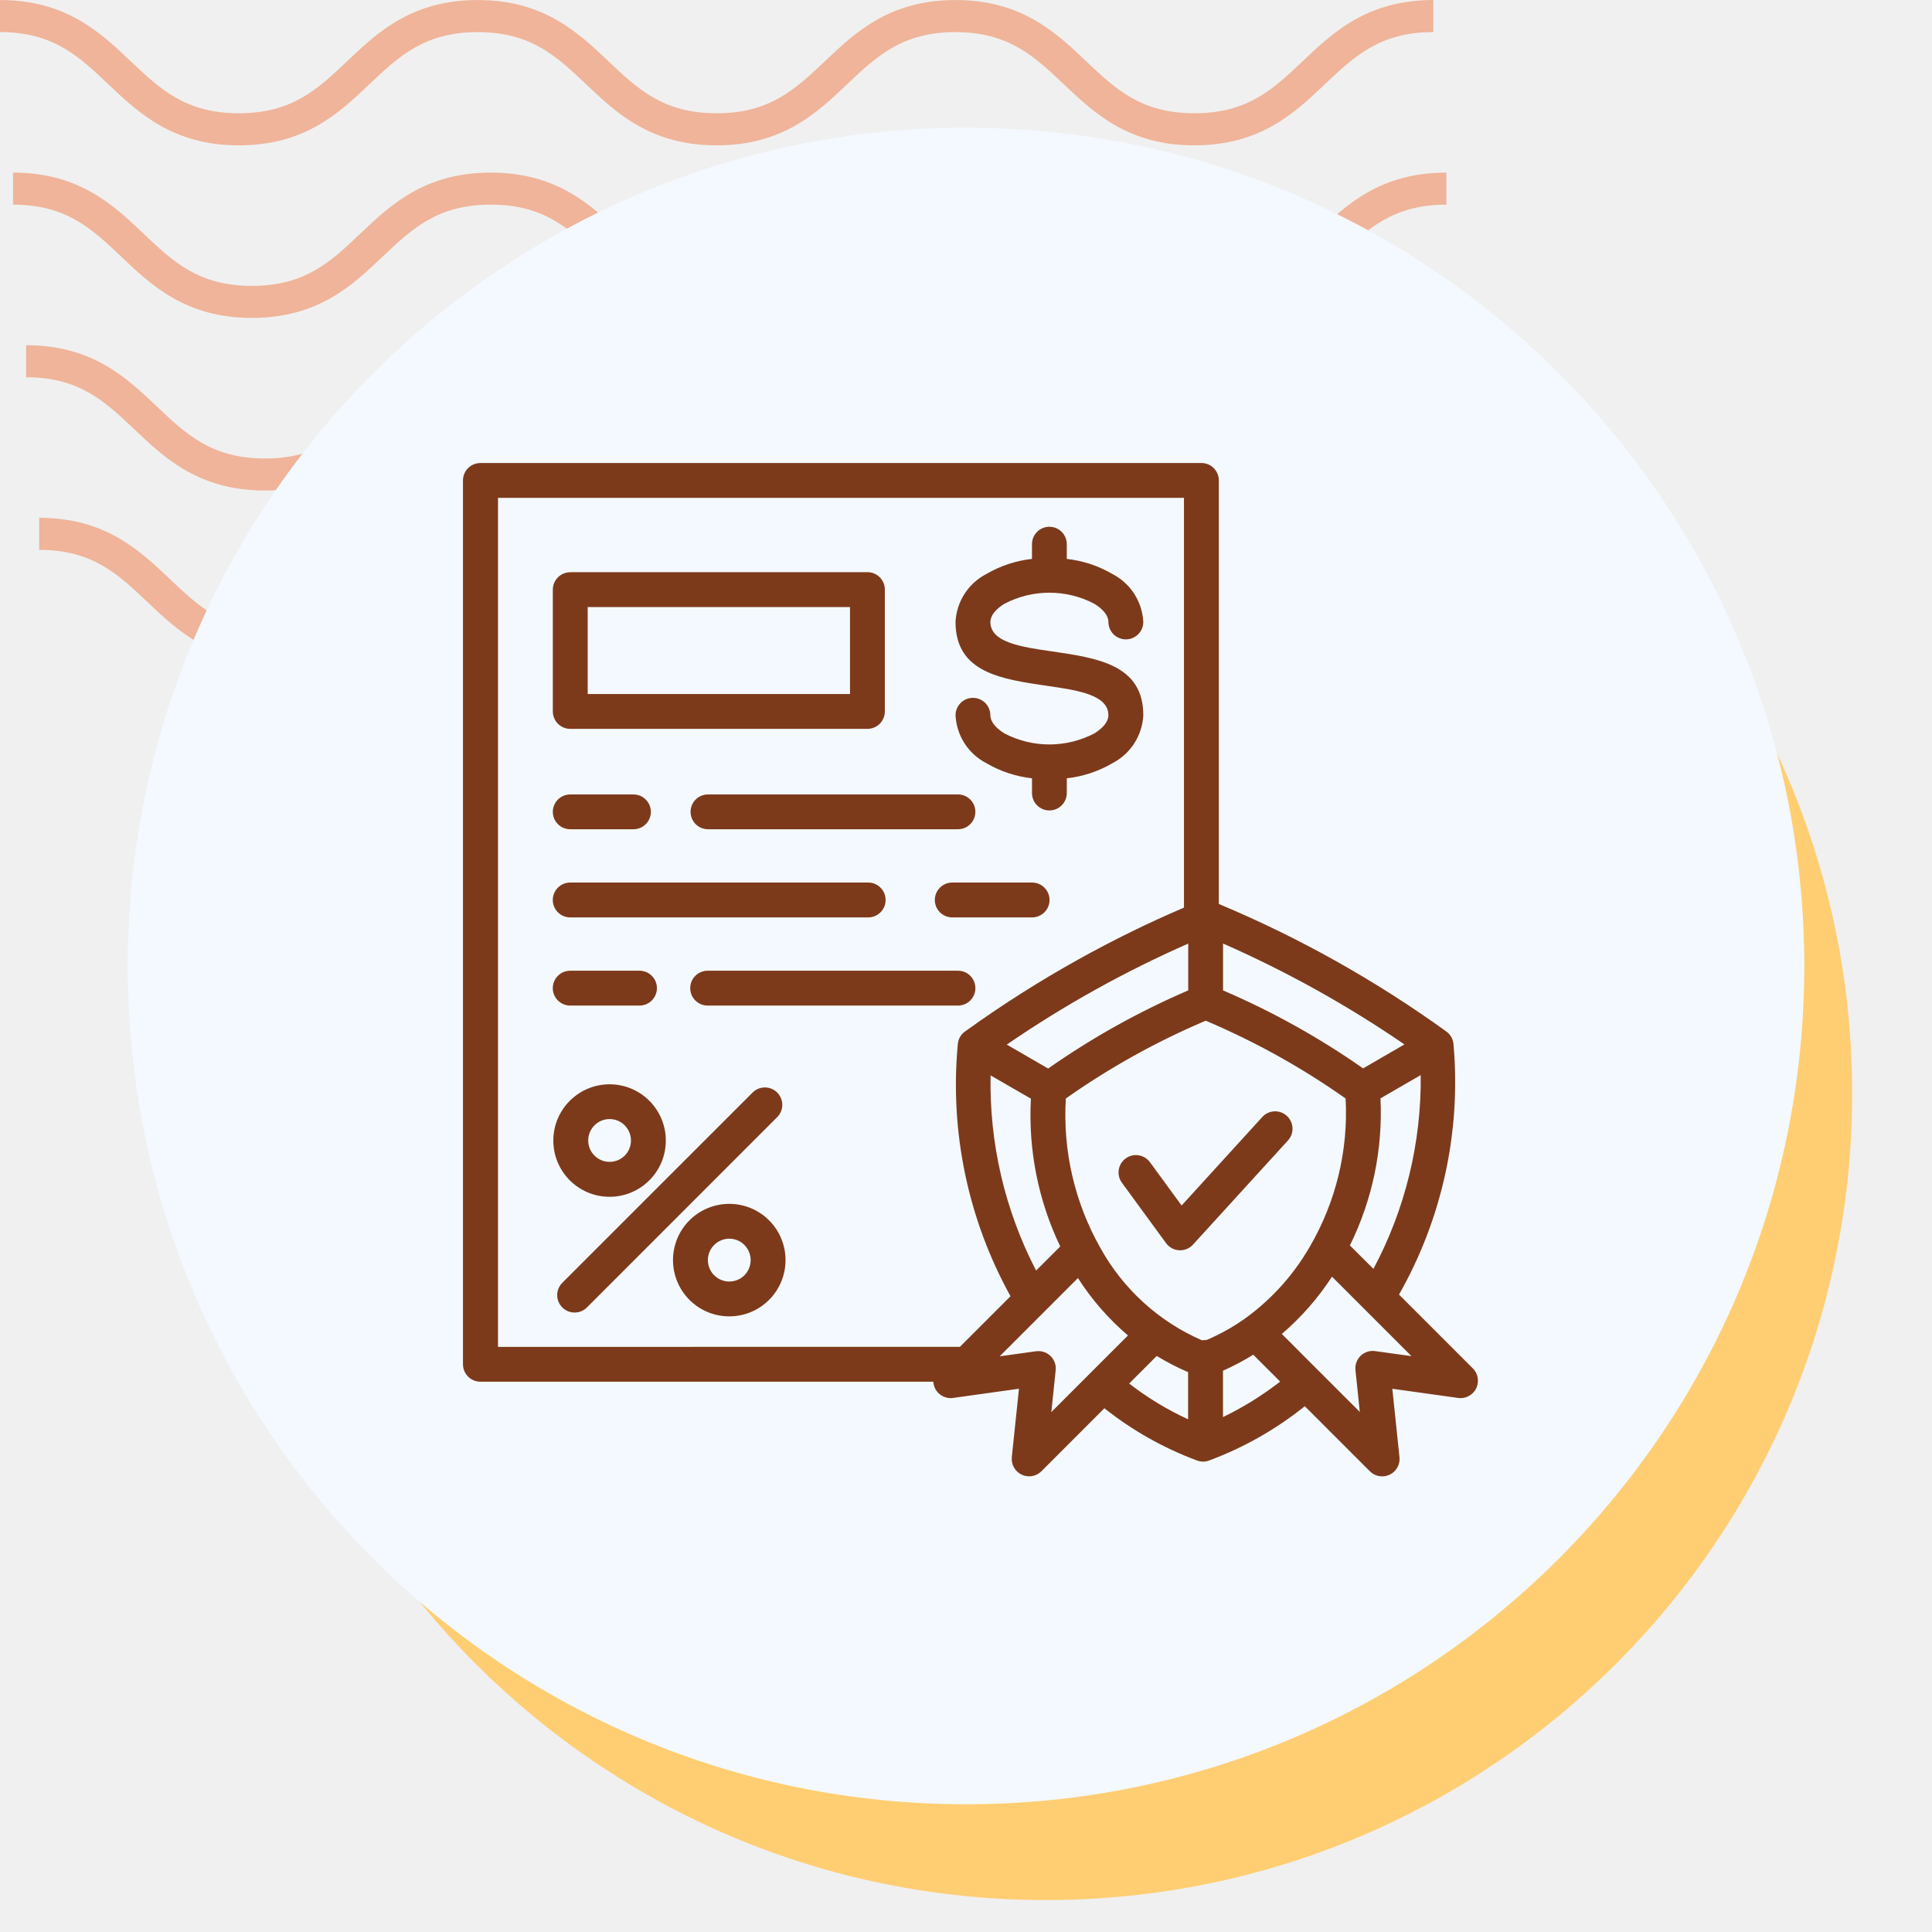
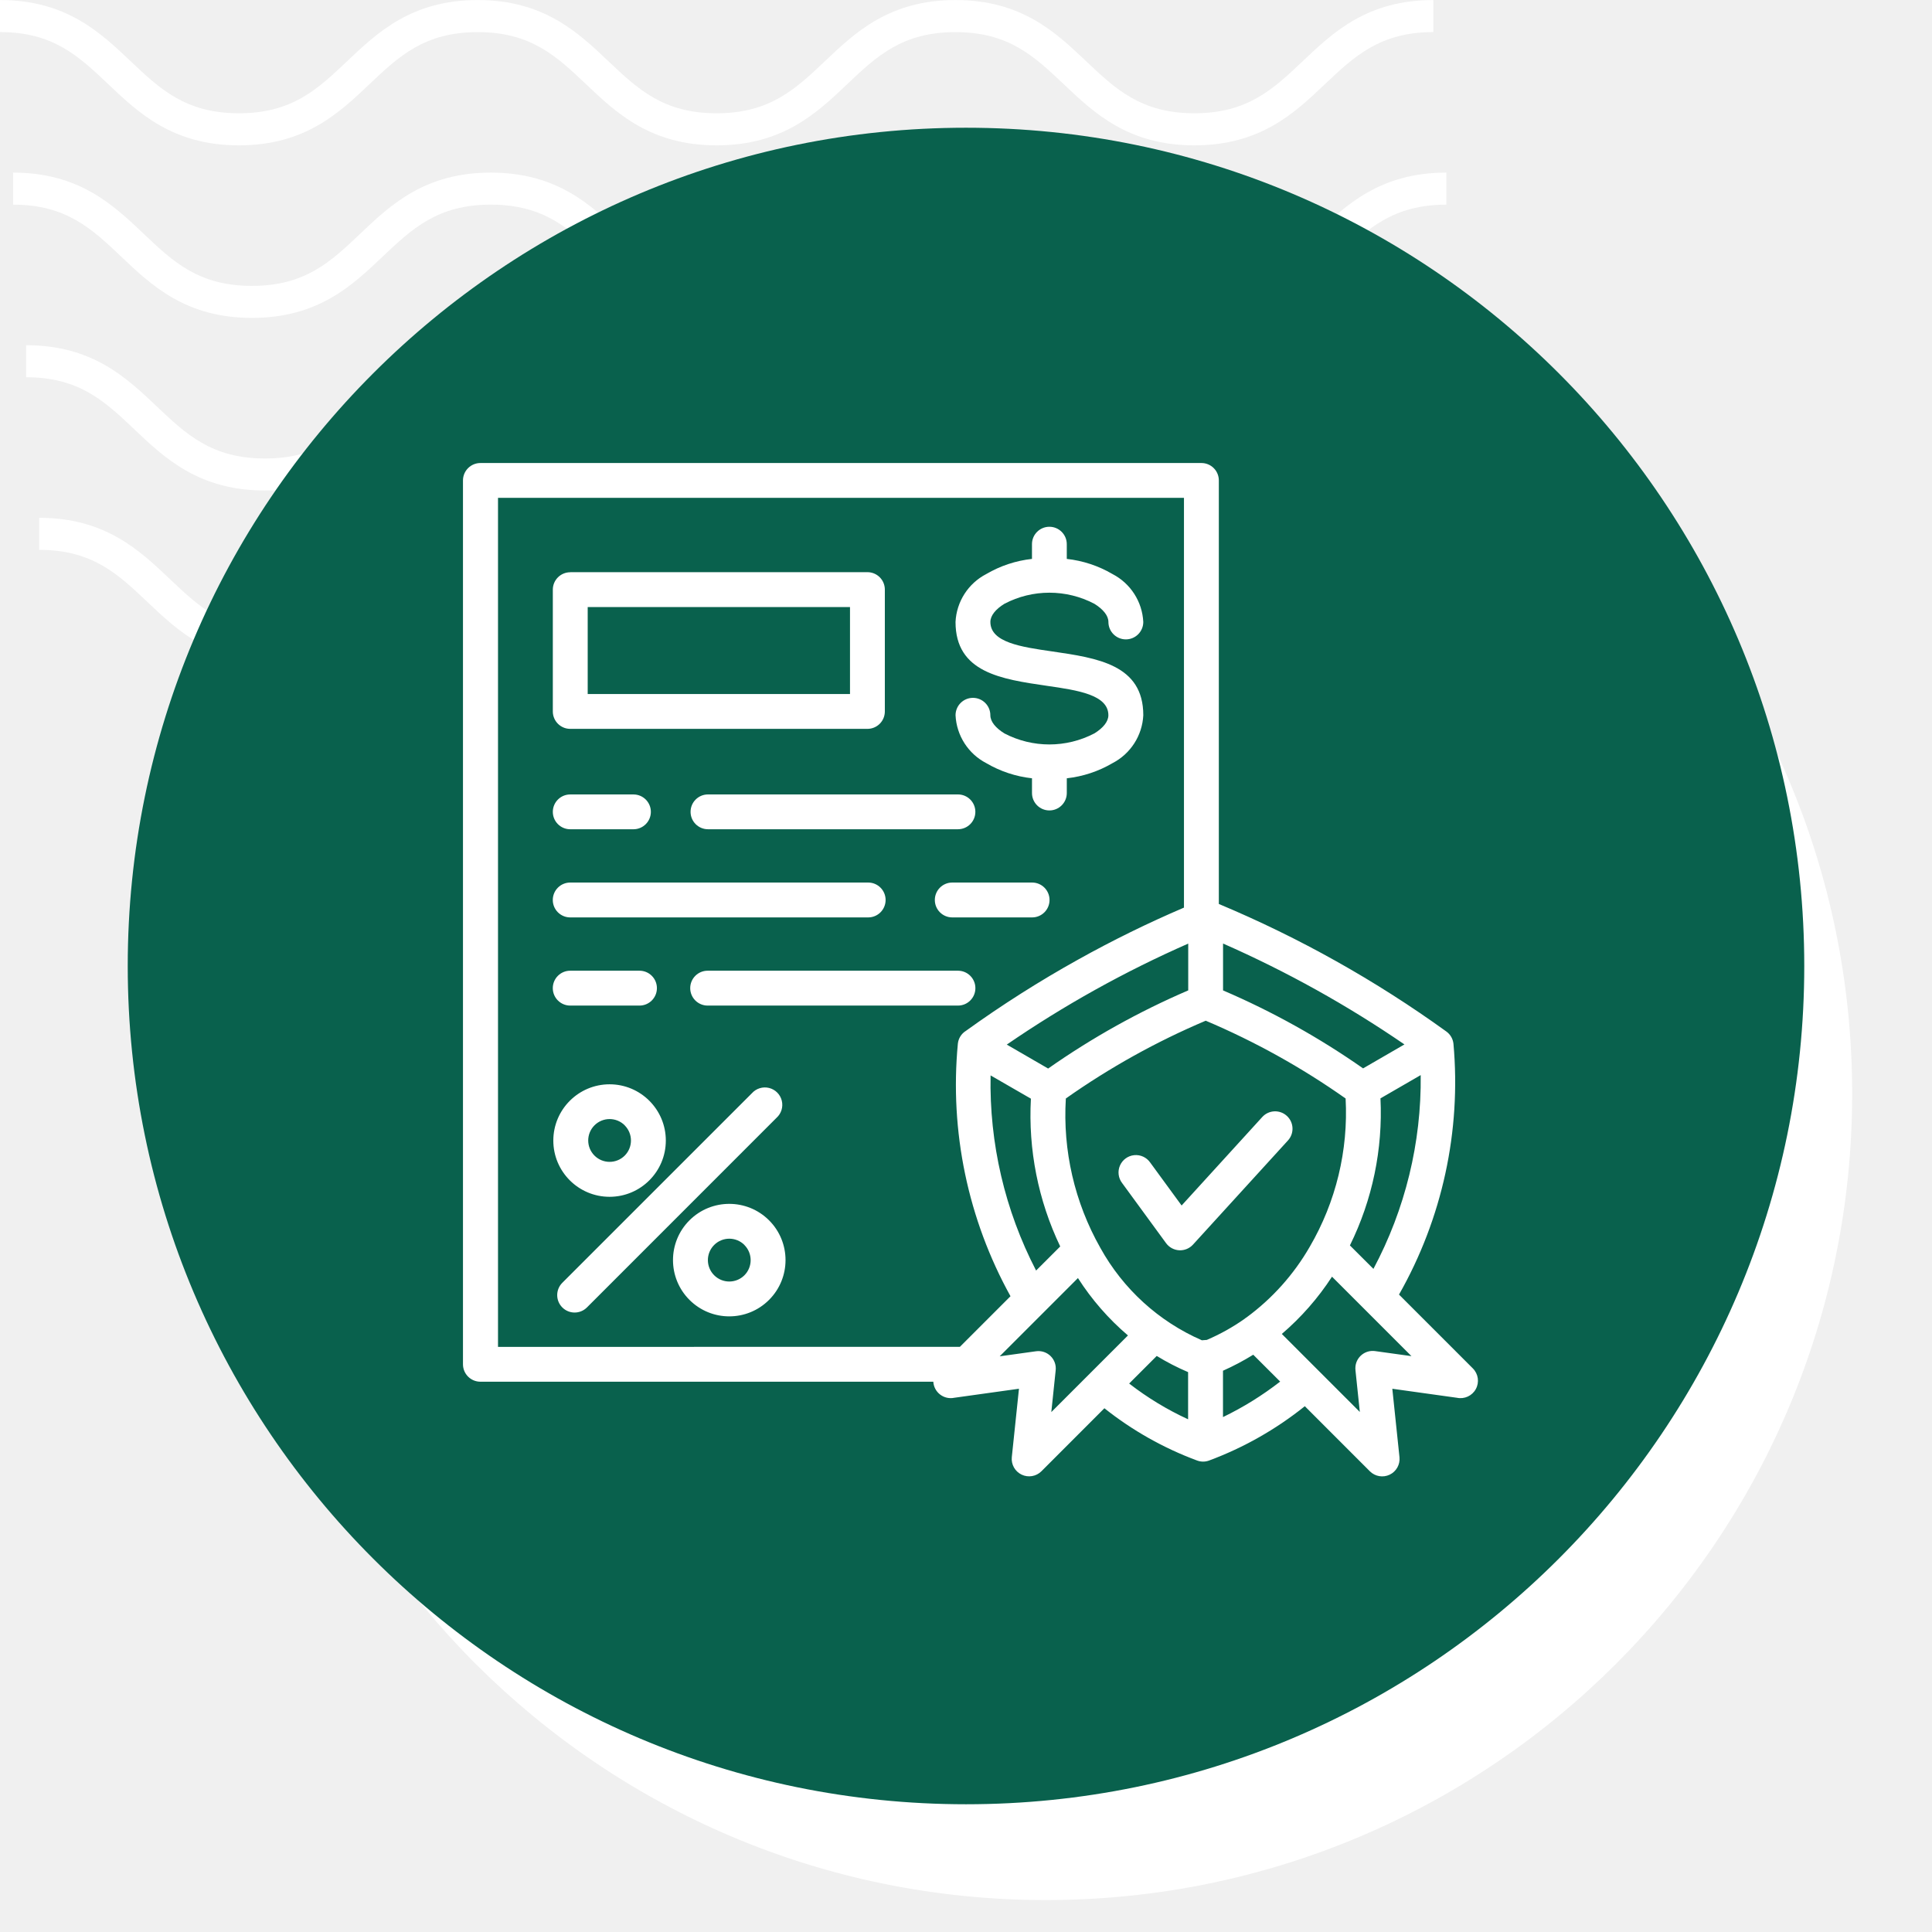
<svg xmlns="http://www.w3.org/2000/svg" width="121" height="121" viewBox="0 0 121 121">
  <defs>
    <clipPath id="clip-path">
      <rect id="Rectángulo_400938" data-name="Rectángulo 400938" width="121" height="121" transform="translate(0 0)" fill="none" />
    </clipPath>
    <clipPath id="clip-path-2">
-       <rect id="Rectángulo_401073" data-name="Rectángulo 401073" width="92.219" height="41.532" fill="#efb499" />
+       <rect id="Rectángulo_401073" data-name="Rectángulo 401073" width="92.219" height="41.532" fill="#fff" />
    </clipPath>
  </defs>
  <g id="Grupo_1117001" data-name="Grupo 1117001" transform="translate(-392.711 -1687.798)">
    <g id="Grupo_1099349" data-name="Grupo 1099349" transform="translate(5.043 -4325.202)">
      <rect id="Rectángulo_401103" data-name="Rectángulo 401103" width="121" height="121" transform="translate(387.668 6013)" fill="none" />
      <g id="Grupo_1099348" data-name="Grupo 1099348" transform="translate(387.668 6013)">
        <g id="Grupo_1099282" data-name="Grupo 1099282">
          <g id="Grupo_1099281" data-name="Grupo 1099281" clip-path="url(#clip-path-2)">
-             <path id="Trazado_873375" data-name="Trazado 873375" d="M74.8,9.1c-4.139,0-6.28-2.03-8.17-3.821-1.855-1.756-3.452-3.274-6.792-3.274s-4.937,1.517-6.792,3.274C51.161,7.072,49.023,9.1,44.881,9.1s-6.28-2.03-8.169-3.821C34.857,3.525,33.26,2.007,29.92,2.007s-4.937,1.517-6.789,3.274C21.241,7.072,19.1,9.1,14.962,9.1S8.679,7.072,6.789,5.281C4.937,3.525,3.34,2.007,0,2.007V0C4.139,0,6.28,2.033,8.17,3.821c1.855,1.759,3.452,3.274,6.792,3.274S19.9,5.58,21.75,3.824C23.637,2.033,25.781,0,29.92,0s6.283,2.033,8.17,3.821c1.855,1.759,3.452,3.274,6.792,3.274s4.937-1.514,6.792-3.274C53.56,2.033,55.7,0,59.843,0s6.283,2.033,8.17,3.821C69.867,5.58,71.464,7.094,74.8,7.094S79.742,5.58,81.6,3.821C83.483,2.033,85.624,0,89.766,0V2.007c-3.34,0-4.937,1.517-6.792,3.274C81.084,7.072,78.943,9.1,74.8,9.1" transform="translate(2.453 32.43)" fill="#efb499" />
-             <path id="Trazado_873376" data-name="Trazado 873376" d="M74.8,9.1c-4.139,0-6.283-2.03-8.17-3.824-1.855-1.756-3.452-3.27-6.792-3.27s-4.937,1.514-6.792,3.27C51.164,7.072,49.023,9.1,44.881,9.1s-6.283-2.03-8.17-3.824c-1.855-1.756-3.452-3.27-6.792-3.27s-4.937,1.517-6.789,3.27C21.241,7.072,19.1,9.1,14.962,9.1S8.679,7.072,6.789,5.278C4.937,3.522,3.34,2.007,0,2.007V0C4.139,0,6.283,2.03,8.17,3.821c1.855,1.759,3.452,3.274,6.792,3.274S19.9,5.58,21.75,3.821C23.637,2.03,25.781,0,29.92,0S36.2,2.03,38.093,3.821c1.852,1.759,3.449,3.274,6.789,3.274s4.937-1.514,6.792-3.274C53.56,2.03,55.7,0,59.843,0s6.283,2.03,8.17,3.821C69.867,5.58,71.464,7.094,74.8,7.094S79.742,5.58,81.6,3.821C83.486,2.03,85.627,0,89.769,0V2.007c-3.34,0-4.94,1.517-6.8,3.27C81.084,7.072,78.943,9.1,74.8,9.1" transform="translate(1.635 21.62)" fill="#efb499" />
-             <path id="Trazado_873377" data-name="Trazado 873377" d="M74.8,9.1c-4.139,0-6.283-2.03-8.169-3.824-1.855-1.756-3.452-3.27-6.792-3.27s-4.937,1.514-6.792,3.27C51.164,7.072,49.02,9.1,44.881,9.1s-6.283-2.03-8.17-3.824c-1.855-1.756-3.452-3.27-6.792-3.27s-4.937,1.517-6.789,3.27C21.241,7.072,19.1,9.1,14.962,9.1S8.678,7.072,6.789,5.278C4.937,3.522,3.34,2.007,0,2.007V0C4.139,0,6.283,2.03,8.169,3.821c1.851,1.759,3.452,3.274,6.792,3.274S19.9,5.58,21.75,3.821C23.637,2.03,25.781,0,29.92,0S36.2,2.03,38.093,3.821c1.852,1.759,3.449,3.274,6.789,3.274s4.937-1.514,6.792-3.274C53.56,2.03,55.7,0,59.843,0s6.283,2.03,8.17,3.821C69.867,5.58,71.464,7.094,74.8,7.094S79.742,5.58,81.6,3.821C83.486,2.03,85.624,0,89.769,0V2.007c-3.34,0-4.941,1.517-6.8,3.27C81.084,7.072,78.943,9.1,74.8,9.1" transform="translate(0.818 10.81)" fill="#efb499" />
-             <path id="Trazado_873378" data-name="Trazado 873378" d="M74.8,9.1c-4.139,0-6.28-2.03-8.17-3.821-1.855-1.756-3.452-3.27-6.792-3.27s-4.937,1.514-6.789,3.27C51.164,7.069,49.023,9.1,44.881,9.1s-6.28-2.03-8.169-3.821c-1.855-1.756-3.452-3.27-6.792-3.27s-4.937,1.514-6.789,3.267C21.245,7.069,19.1,9.1,14.962,9.1S8.678,7.069,6.789,5.278C4.937,3.522,3.34,2.007,0,2.007V0C4.139,0,6.283,2.03,8.17,3.821c1.855,1.756,3.452,3.27,6.792,3.27S19.9,5.577,21.75,3.821C23.64,2.03,25.781,0,29.92,0s6.28,2.03,8.173,3.821c1.852,1.756,3.449,3.27,6.789,3.27s4.937-1.514,6.792-3.27C53.563,2.03,55.7,0,59.843,0s6.28,2.03,8.17,3.821c1.855,1.756,3.452,3.27,6.792,3.27s4.937-1.514,6.792-3.27C83.486,2.03,85.627,0,89.769,0V2.007c-3.344,0-4.941,1.514-6.8,3.27C81.084,7.069,78.943,9.1,74.8,9.1" transform="translate(0 0.003)" fill="#efb499" />
+             <path id="Trazado_873375" data-name="Trazado 873375" d="M74.8,9.1c-4.139,0-6.28-2.03-8.17-3.821-1.855-1.756-3.452-3.274-6.792-3.274s-4.937,1.517-6.792,3.274C51.161,7.072,49.023,9.1,44.881,9.1s-6.28-2.03-8.169-3.821C34.857,3.525,33.26,2.007,29.92,2.007s-4.937,1.517-6.789,3.274C21.241,7.072,19.1,9.1,14.962,9.1S8.679,7.072,6.789,5.281C4.937,3.525,3.34,2.007,0,2.007V0C4.139,0,6.28,2.033,8.17,3.821c1.855,1.759,3.452,3.274,6.792,3.274S19.9,5.58,21.75,3.824C23.637,2.033,25.781,0,29.92,0s6.283,2.033,8.17,3.821c1.855,1.759,3.452,3.274,6.792,3.274s4.937-1.514,6.792-3.274C53.56,2.033,55.7,0,59.843,0s6.283,2.033,8.17,3.821C69.867,5.58,71.464,7.094,74.8,7.094S79.742,5.58,81.6,3.821C83.483,2.033,85.624,0,89.766,0V2.007c-3.34,0-4.937,1.517-6.792,3.274C81.084,7.072,78.943,9.1,74.8,9.1" transform="translate(2.453 32.43)" fill="#fff" />
+             <path id="Trazado_873376" data-name="Trazado 873376" d="M74.8,9.1c-4.139,0-6.283-2.03-8.17-3.824-1.855-1.756-3.452-3.27-6.792-3.27s-4.937,1.514-6.792,3.27C51.164,7.072,49.023,9.1,44.881,9.1s-6.283-2.03-8.17-3.824c-1.855-1.756-3.452-3.27-6.792-3.27s-4.937,1.517-6.789,3.27C21.241,7.072,19.1,9.1,14.962,9.1S8.679,7.072,6.789,5.278C4.937,3.522,3.34,2.007,0,2.007V0C4.139,0,6.283,2.03,8.17,3.821c1.855,1.759,3.452,3.274,6.792,3.274S19.9,5.58,21.75,3.821C23.637,2.03,25.781,0,29.92,0S36.2,2.03,38.093,3.821c1.852,1.759,3.449,3.274,6.789,3.274s4.937-1.514,6.792-3.274C53.56,2.03,55.7,0,59.843,0s6.283,2.03,8.17,3.821C69.867,5.58,71.464,7.094,74.8,7.094S79.742,5.58,81.6,3.821C83.486,2.03,85.627,0,89.769,0V2.007c-3.34,0-4.94,1.517-6.8,3.27C81.084,7.072,78.943,9.1,74.8,9.1" transform="translate(1.635 21.62)" fill="#fff" />
+             <path id="Trazado_873377" data-name="Trazado 873377" d="M74.8,9.1c-4.139,0-6.283-2.03-8.169-3.824-1.855-1.756-3.452-3.27-6.792-3.27s-4.937,1.514-6.792,3.27C51.164,7.072,49.02,9.1,44.881,9.1s-6.283-2.03-8.17-3.824c-1.855-1.756-3.452-3.27-6.792-3.27s-4.937,1.517-6.789,3.27C21.241,7.072,19.1,9.1,14.962,9.1S8.678,7.072,6.789,5.278C4.937,3.522,3.34,2.007,0,2.007V0C4.139,0,6.283,2.03,8.169,3.821c1.851,1.759,3.452,3.274,6.792,3.274S19.9,5.58,21.75,3.821C23.637,2.03,25.781,0,29.92,0S36.2,2.03,38.093,3.821c1.852,1.759,3.449,3.274,6.789,3.274s4.937-1.514,6.792-3.274C53.56,2.03,55.7,0,59.843,0s6.283,2.03,8.17,3.821C69.867,5.58,71.464,7.094,74.8,7.094S79.742,5.58,81.6,3.821C83.486,2.03,85.624,0,89.769,0V2.007c-3.34,0-4.941,1.517-6.8,3.27C81.084,7.072,78.943,9.1,74.8,9.1" transform="translate(0.818 10.81)" fill="#fff" />
+             <path id="Trazado_873378" data-name="Trazado 873378" d="M74.8,9.1c-4.139,0-6.28-2.03-8.17-3.821-1.855-1.756-3.452-3.27-6.792-3.27s-4.937,1.514-6.789,3.27C51.164,7.069,49.023,9.1,44.881,9.1s-6.28-2.03-8.169-3.821c-1.855-1.756-3.452-3.27-6.792-3.27s-4.937,1.514-6.789,3.267C21.245,7.069,19.1,9.1,14.962,9.1S8.678,7.069,6.789,5.278C4.937,3.522,3.34,2.007,0,2.007V0C4.139,0,6.283,2.03,8.17,3.821c1.855,1.756,3.452,3.27,6.792,3.27S19.9,5.577,21.75,3.821C23.64,2.03,25.781,0,29.92,0s6.28,2.03,8.173,3.821c1.852,1.756,3.449,3.27,6.789,3.27s4.937-1.514,6.792-3.27C53.563,2.03,55.7,0,59.843,0s6.28,2.03,8.17,3.821c1.855,1.756,3.452,3.27,6.792,3.27s4.937-1.514,6.792-3.27C83.486,2.03,85.627,0,89.769,0V2.007c-3.344,0-4.941,1.514-6.8,3.27C81.084,7.069,78.943,9.1,74.8,9.1" transform="translate(0 0.003)" fill="#fff" />
          </g>
        </g>
      </g>
-       <circle id="Elipse_11504" data-name="Elipse 11504" cx="50.5" cy="50.5" r="50.5" transform="translate(402.668 6031)" fill="#ffce73" />
-       <circle id="Elipse_11503" data-name="Elipse 11503" cx="52.5" cy="52.5" r="52.5" transform="translate(395.668 6021)" fill="#f3f9ff" />
+       <circle id="Elipse_11504" data-name="Elipse 11504" cx="50.5" cy="50.5" r="50.5" transform="translate(402.668 6031)" fill="#fff" />
+       <circle id="Elipse_11503" data-name="Elipse 11503" cx="52.5" cy="52.5" r="52.5" transform="translate(395.668 6021)" fill="#09614d" />
    </g>
-     <path id="Trazado_904629" data-name="Trazado 904629" d="M25.923,37.727a1.09,1.09,0,0,1,0-2.18h3.96a1.09,1.09,0,1,1,0,2.18Zm0,11.043a1.092,1.092,0,0,1,0-2.184H30.26a1.092,1.092,0,0,1,0,2.184Zm8.607,0a1.092,1.092,0,1,1,0-2.184H50.206a1.092,1.092,0,0,1,0,2.184Zm-8.607-5.522a1.092,1.092,0,0,1,0-2.184h18.66a1.092,1.092,0,0,1,0,2.184Zm23.927,0a1.092,1.092,0,0,1,0-2.184h5a1.092,1.092,0,0,1,0,2.184Zm-15.3-5.522a1.09,1.09,0,0,1,0-2.18H50.206a1.09,1.09,0,1,1,0,2.18Zm-8.624-16.1H44.537a1.089,1.089,0,0,1,1.09,1.09v7.633a1.089,1.089,0,0,1-1.09,1.09H25.923a1.091,1.091,0,0,1-1.09-1.09V22.721A1.091,1.091,0,0,1,25.923,21.631Zm17.524,2.184H27.017v5.448H43.445V23.815ZM37.3,54.261A1.091,1.091,0,1,1,38.842,55.8L26.97,67.675a1.091,1.091,0,1,1-1.543-1.543Zm-.468,9.5a1.341,1.341,0,1,0,0,1.9A1.343,1.343,0,0,0,36.831,63.765Zm1.543-1.543a3.524,3.524,0,1,1-4.983,0,3.529,3.529,0,0,1,4.983,0Zm-9.037-5.947a1.34,1.34,0,1,0,0,1.893A1.341,1.341,0,0,0,29.337,56.275ZM28.39,53.7a3.523,3.523,0,1,1-3.526,3.522A3.527,3.527,0,0,1,28.39,53.7ZM54.842,20.795v-.923a1.09,1.09,0,0,1,2.18,0v.923a7.221,7.221,0,0,1,2.862.948,3.577,3.577,0,0,1,1.929,3,1.092,1.092,0,0,1-2.184,0c0-.4-.337-.8-.877-1.136a6.059,6.059,0,0,0-5.638,0c-.542.333-.877.735-.877,1.136,0,1.284,1.926,1.566,3.851,1.844,2.862.417,5.726.831,5.726,4a3.577,3.577,0,0,1-1.929,3,7.236,7.236,0,0,1-2.862.948v.923a1.09,1.09,0,0,1-2.18,0v-.923a7.221,7.221,0,0,1-2.862-.948,3.574,3.574,0,0,1-1.926-3,1.09,1.09,0,0,1,2.18,0c0,.4.337.8.877,1.136a6.083,6.083,0,0,0,5.638,0c.542-.333.877-.735.877-1.136,0-1.284-1.926-1.566-3.851-1.844-2.862-.417-5.722-.831-5.722-4a3.574,3.574,0,0,1,1.926-3,7.214,7.214,0,0,1,2.862-.948Zm10.64,48.937.31-.023a12.913,12.913,0,0,0,2.358-1.315.733.733,0,0,1,.128-.093,14.4,14.4,0,0,0,3.96-4.424,16.655,16.655,0,0,0,2.247-9.288,47.011,47.011,0,0,0-8.761-4.872,46.933,46.933,0,0,0-8.761,4.872,16.885,16.885,0,0,0,2.158,9.349A13.364,13.364,0,0,0,65.482,69.732Zm1.323,1.91v2.9a20.006,20.006,0,0,0,3.581-2.223L68.7,70.636a15.878,15.878,0,0,1-1.9,1.005ZM64.62,74.681V71.726a14.889,14.889,0,0,1-1.964-1.013l-1.728,1.728A18.961,18.961,0,0,0,64.62,74.681Zm.008-26.861V44.888a69.53,69.53,0,0,0-11.364,6.325l2.59,1.5A48.868,48.868,0,0,1,64.628,47.819Zm2.181-2.935v2.935a48.755,48.755,0,0,1,8.77,4.883l2.59-1.5A69.682,69.682,0,0,0,66.809,44.884ZM54.775,54.6,52.25,53.143A25.46,25.46,0,0,0,55.1,65.365l1.511-1.509A19.043,19.043,0,0,1,54.775,54.6Zm24.414-1.477-2.521,1.458a18.762,18.762,0,0,1-1.914,9.21l1.473,1.469a25.17,25.17,0,0,0,2.961-12.137Zm-18.7,6.763A1.089,1.089,0,1,1,62.246,58.6l1.968,2.691,5.05-5.541a1.089,1.089,0,0,1,1.612,1.465l-5.951,6.527a1.09,1.09,0,0,1-1.682-.089Zm-2.769,5.95-4.9,4.9,2.274-.316a1.087,1.087,0,0,1,1.229,1.225l-.27,2.584,4.8-4.8A16.159,16.159,0,0,1,57.722,65.837Zm1.656,8.154L55.43,77.939a1.091,1.091,0,0,1-1.852-.881l.449-4.291-4.049.565a1.092,1.092,0,0,1-1.315-1.005H20.3a1.092,1.092,0,0,1-1.094-1.09V15.88A1.092,1.092,0,0,1,20.3,14.79H65.455a1.089,1.089,0,0,1,1.09,1.09V42.406a71.669,71.669,0,0,1,14.249,7.988,1.087,1.087,0,0,1,.445.765l0,0a26.909,26.909,0,0,1-3.41,15.71l4.624,4.624a1.091,1.091,0,0,1-.994,1.84l-4.049-.565.449,4.291a1.09,1.09,0,0,1-1.852.881h0L71.93,73.861a21.631,21.631,0,0,1-5.99,3.4,1.075,1.075,0,0,1-.761,0,21.109,21.109,0,0,1-5.8-3.271Zm-9.049-3.847,3.17-3.17A27.327,27.327,0,0,1,50.2,51.156a1.075,1.075,0,0,1,.5-.8,71.54,71.54,0,0,1,7.037-4.47,70.567,70.567,0,0,1,6.624-3.252V16.971H21.4V70.145Zm20.161-.809,4.887,4.887-.27-2.584a1.144,1.144,0,0,1,0-.3,1.086,1.086,0,0,1,1.226-.928l2.278.316-4.976-4.976A16.664,16.664,0,0,1,70.489,69.336Z" transform="translate(402.501 1702.007)" fill="#7d3a1b" />
+     <path id="Trazado_904629" data-name="Trazado 904629" d="M25.923,37.727a1.09,1.09,0,0,1,0-2.18h3.96a1.09,1.09,0,1,1,0,2.18Zm0,11.043a1.092,1.092,0,0,1,0-2.184H30.26a1.092,1.092,0,0,1,0,2.184Zm8.607,0a1.092,1.092,0,1,1,0-2.184H50.206a1.092,1.092,0,0,1,0,2.184Zm-8.607-5.522a1.092,1.092,0,0,1,0-2.184h18.66a1.092,1.092,0,0,1,0,2.184Zm23.927,0a1.092,1.092,0,0,1,0-2.184h5a1.092,1.092,0,0,1,0,2.184Zm-15.3-5.522a1.09,1.09,0,0,1,0-2.18H50.206a1.09,1.09,0,1,1,0,2.18Zm-8.624-16.1H44.537a1.089,1.089,0,0,1,1.09,1.09v7.633a1.089,1.089,0,0,1-1.09,1.09H25.923a1.091,1.091,0,0,1-1.09-1.09V22.721A1.091,1.091,0,0,1,25.923,21.631Zm17.524,2.184H27.017v5.448H43.445V23.815ZM37.3,54.261A1.091,1.091,0,1,1,38.842,55.8L26.97,67.675a1.091,1.091,0,1,1-1.543-1.543Zm-.468,9.5a1.341,1.341,0,1,0,0,1.9A1.343,1.343,0,0,0,36.831,63.765Zm1.543-1.543a3.524,3.524,0,1,1-4.983,0,3.529,3.529,0,0,1,4.983,0Zm-9.037-5.947a1.34,1.34,0,1,0,0,1.893A1.341,1.341,0,0,0,29.337,56.275ZM28.39,53.7a3.523,3.523,0,1,1-3.526,3.522A3.527,3.527,0,0,1,28.39,53.7ZM54.842,20.795v-.923a1.09,1.09,0,0,1,2.18,0v.923a7.221,7.221,0,0,1,2.862.948,3.577,3.577,0,0,1,1.929,3,1.092,1.092,0,0,1-2.184,0c0-.4-.337-.8-.877-1.136a6.059,6.059,0,0,0-5.638,0c-.542.333-.877.735-.877,1.136,0,1.284,1.926,1.566,3.851,1.844,2.862.417,5.726.831,5.726,4a3.577,3.577,0,0,1-1.929,3,7.236,7.236,0,0,1-2.862.948v.923a1.09,1.09,0,0,1-2.18,0v-.923a7.221,7.221,0,0,1-2.862-.948,3.574,3.574,0,0,1-1.926-3,1.09,1.09,0,0,1,2.18,0c0,.4.337.8.877,1.136a6.083,6.083,0,0,0,5.638,0c.542-.333.877-.735.877-1.136,0-1.284-1.926-1.566-3.851-1.844-2.862-.417-5.722-.831-5.722-4a3.574,3.574,0,0,1,1.926-3,7.214,7.214,0,0,1,2.862-.948Zm10.64,48.937.31-.023a12.913,12.913,0,0,0,2.358-1.315.733.733,0,0,1,.128-.093,14.4,14.4,0,0,0,3.96-4.424,16.655,16.655,0,0,0,2.247-9.288,47.011,47.011,0,0,0-8.761-4.872,46.933,46.933,0,0,0-8.761,4.872,16.885,16.885,0,0,0,2.158,9.349A13.364,13.364,0,0,0,65.482,69.732Zm1.323,1.91v2.9a20.006,20.006,0,0,0,3.581-2.223L68.7,70.636a15.878,15.878,0,0,1-1.9,1.005ZM64.62,74.681V71.726a14.889,14.889,0,0,1-1.964-1.013l-1.728,1.728A18.961,18.961,0,0,0,64.62,74.681Zm.008-26.861V44.888a69.53,69.53,0,0,0-11.364,6.325l2.59,1.5A48.868,48.868,0,0,1,64.628,47.819Zm2.181-2.935v2.935a48.755,48.755,0,0,1,8.77,4.883l2.59-1.5A69.682,69.682,0,0,0,66.809,44.884ZM54.775,54.6,52.25,53.143A25.46,25.46,0,0,0,55.1,65.365l1.511-1.509A19.043,19.043,0,0,1,54.775,54.6Zm24.414-1.477-2.521,1.458a18.762,18.762,0,0,1-1.914,9.21l1.473,1.469a25.17,25.17,0,0,0,2.961-12.137Zm-18.7,6.763A1.089,1.089,0,1,1,62.246,58.6l1.968,2.691,5.05-5.541a1.089,1.089,0,0,1,1.612,1.465l-5.951,6.527a1.09,1.09,0,0,1-1.682-.089Zm-2.769,5.95-4.9,4.9,2.274-.316a1.087,1.087,0,0,1,1.229,1.225l-.27,2.584,4.8-4.8A16.159,16.159,0,0,1,57.722,65.837Zm1.656,8.154L55.43,77.939a1.091,1.091,0,0,1-1.852-.881l.449-4.291-4.049.565a1.092,1.092,0,0,1-1.315-1.005H20.3a1.092,1.092,0,0,1-1.094-1.09V15.88A1.092,1.092,0,0,1,20.3,14.79H65.455a1.089,1.089,0,0,1,1.09,1.09V42.406a71.669,71.669,0,0,1,14.249,7.988,1.087,1.087,0,0,1,.445.765l0,0a26.909,26.909,0,0,1-3.41,15.71l4.624,4.624a1.091,1.091,0,0,1-.994,1.84l-4.049-.565.449,4.291a1.09,1.09,0,0,1-1.852.881h0L71.93,73.861a21.631,21.631,0,0,1-5.99,3.4,1.075,1.075,0,0,1-.761,0,21.109,21.109,0,0,1-5.8-3.271Zm-9.049-3.847,3.17-3.17A27.327,27.327,0,0,1,50.2,51.156a1.075,1.075,0,0,1,.5-.8,71.54,71.54,0,0,1,7.037-4.47,70.567,70.567,0,0,1,6.624-3.252V16.971H21.4V70.145Zm20.161-.809,4.887,4.887-.27-2.584a1.144,1.144,0,0,1,0-.3,1.086,1.086,0,0,1,1.226-.928l2.278.316-4.976-4.976A16.664,16.664,0,0,1,70.489,69.336Z" transform="translate(402.501 1702.007)" fill="#fff" />
  </g>
</svg>
